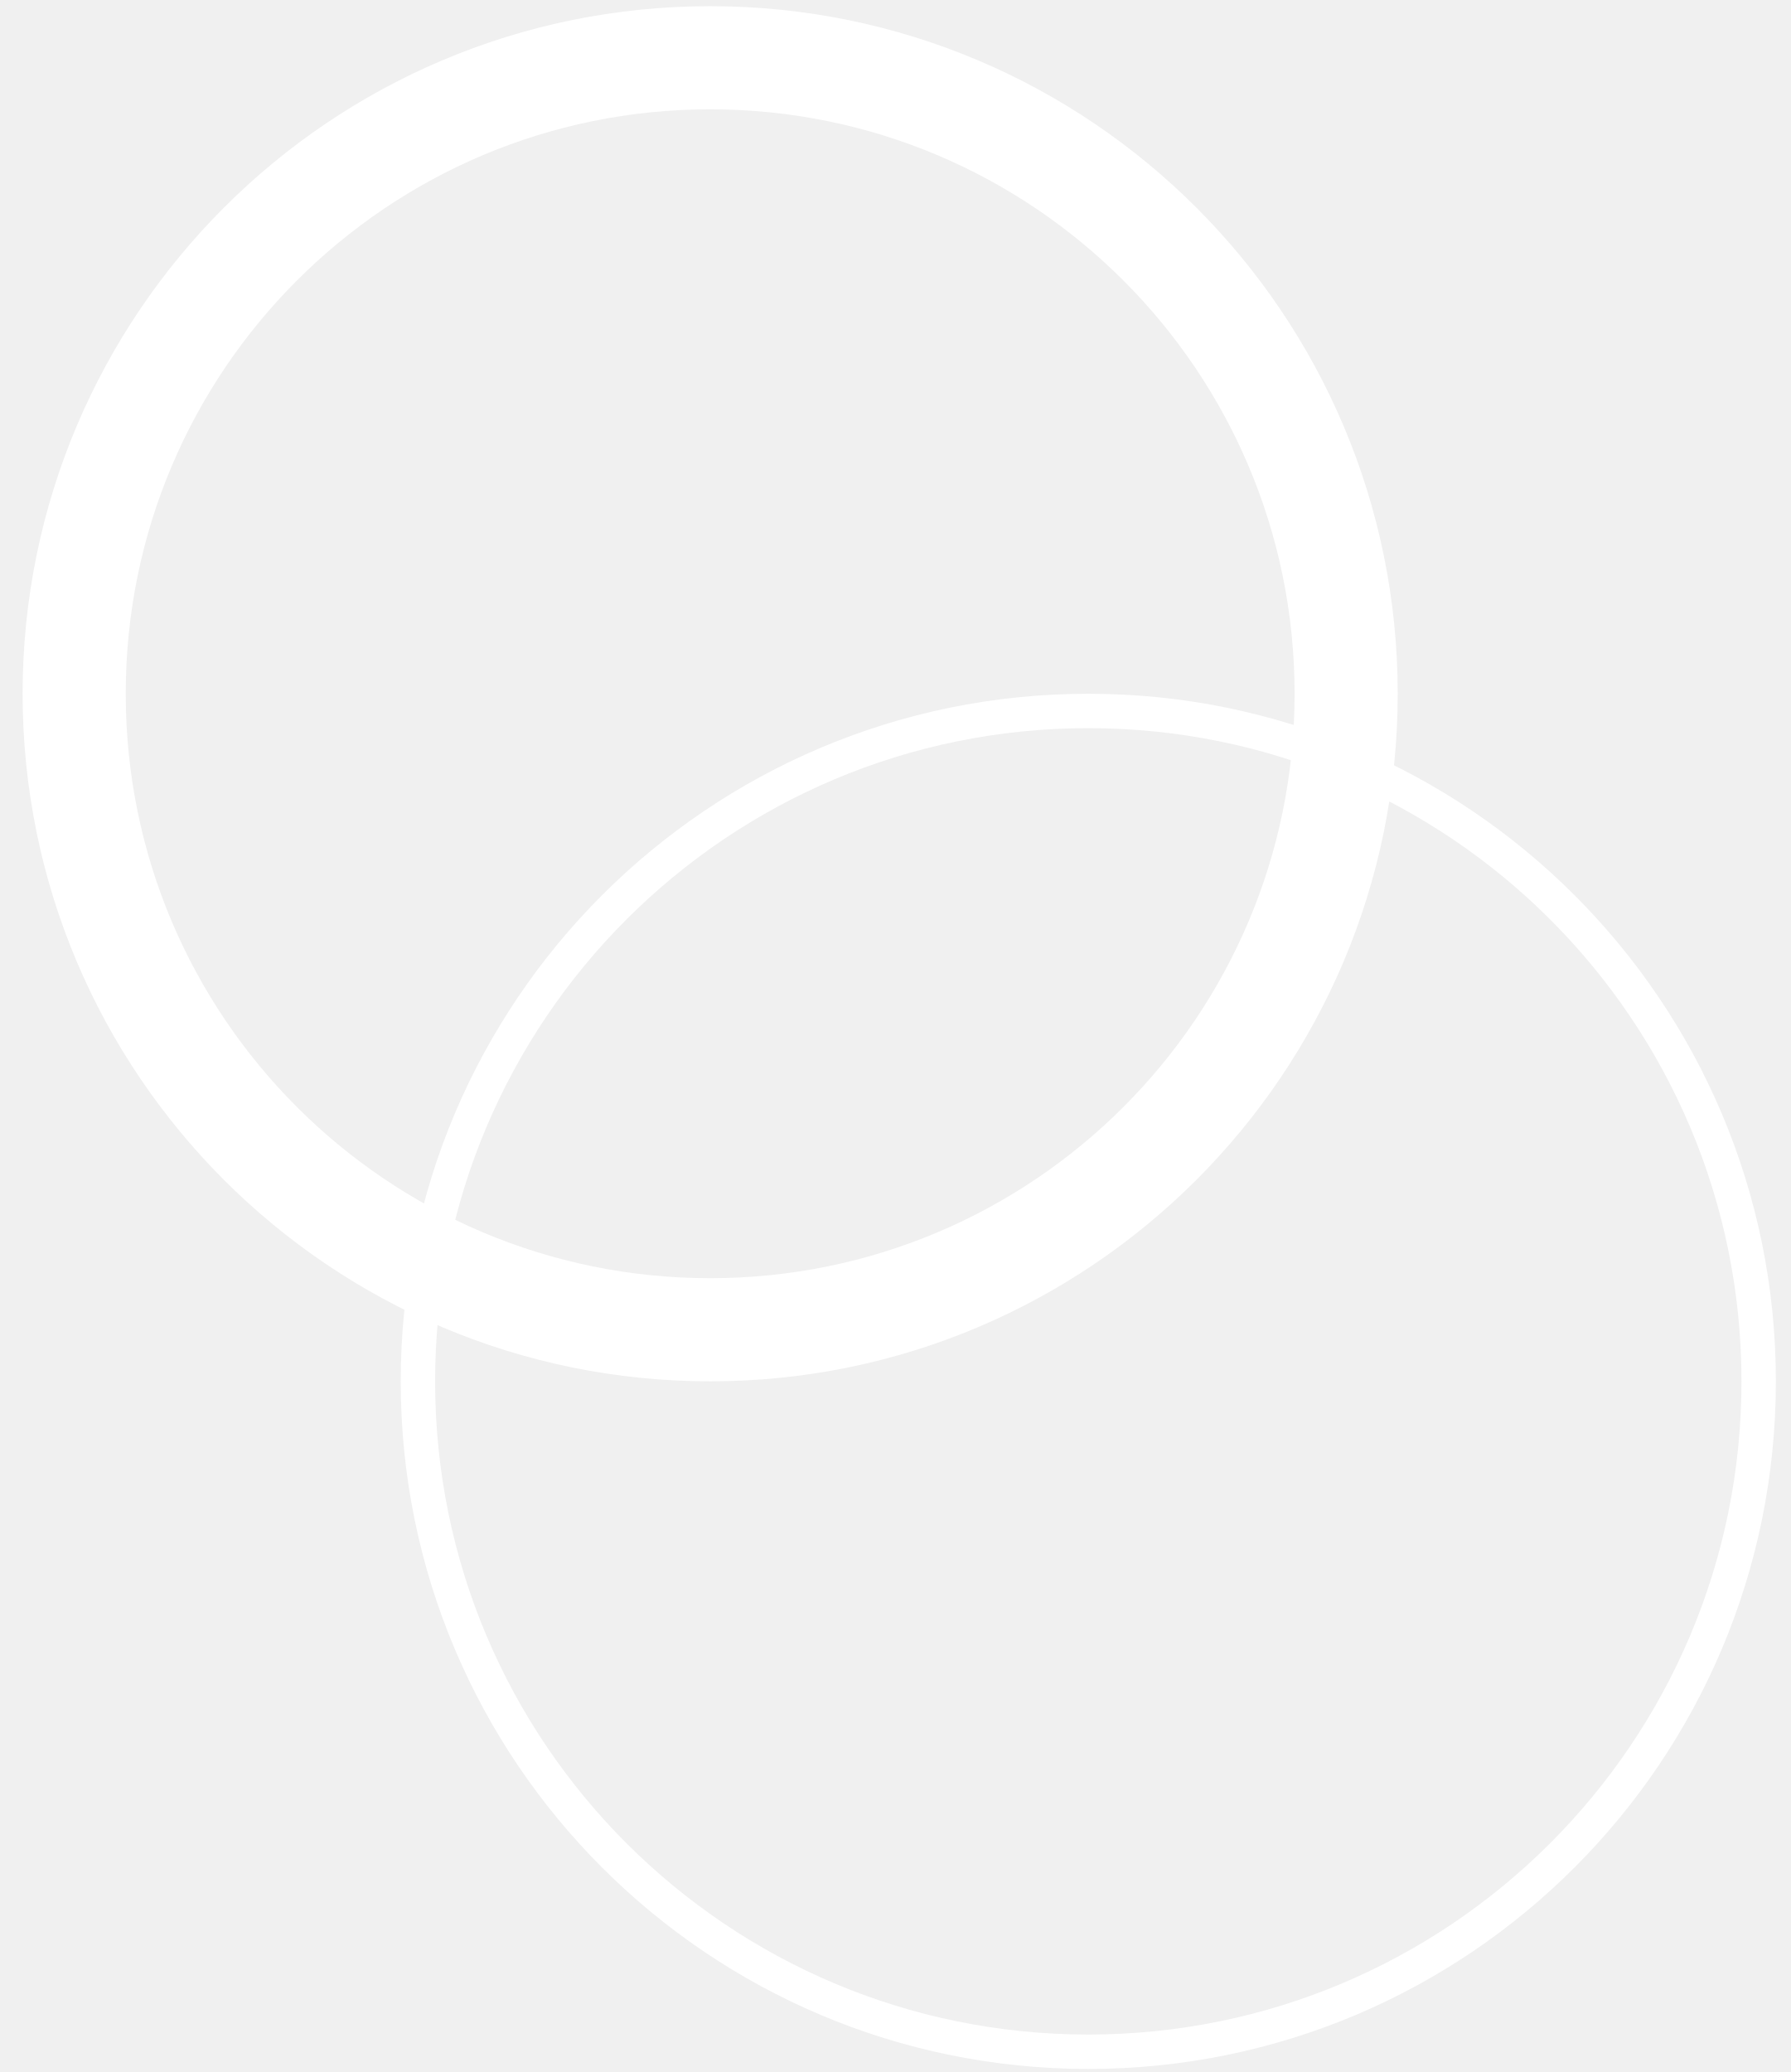
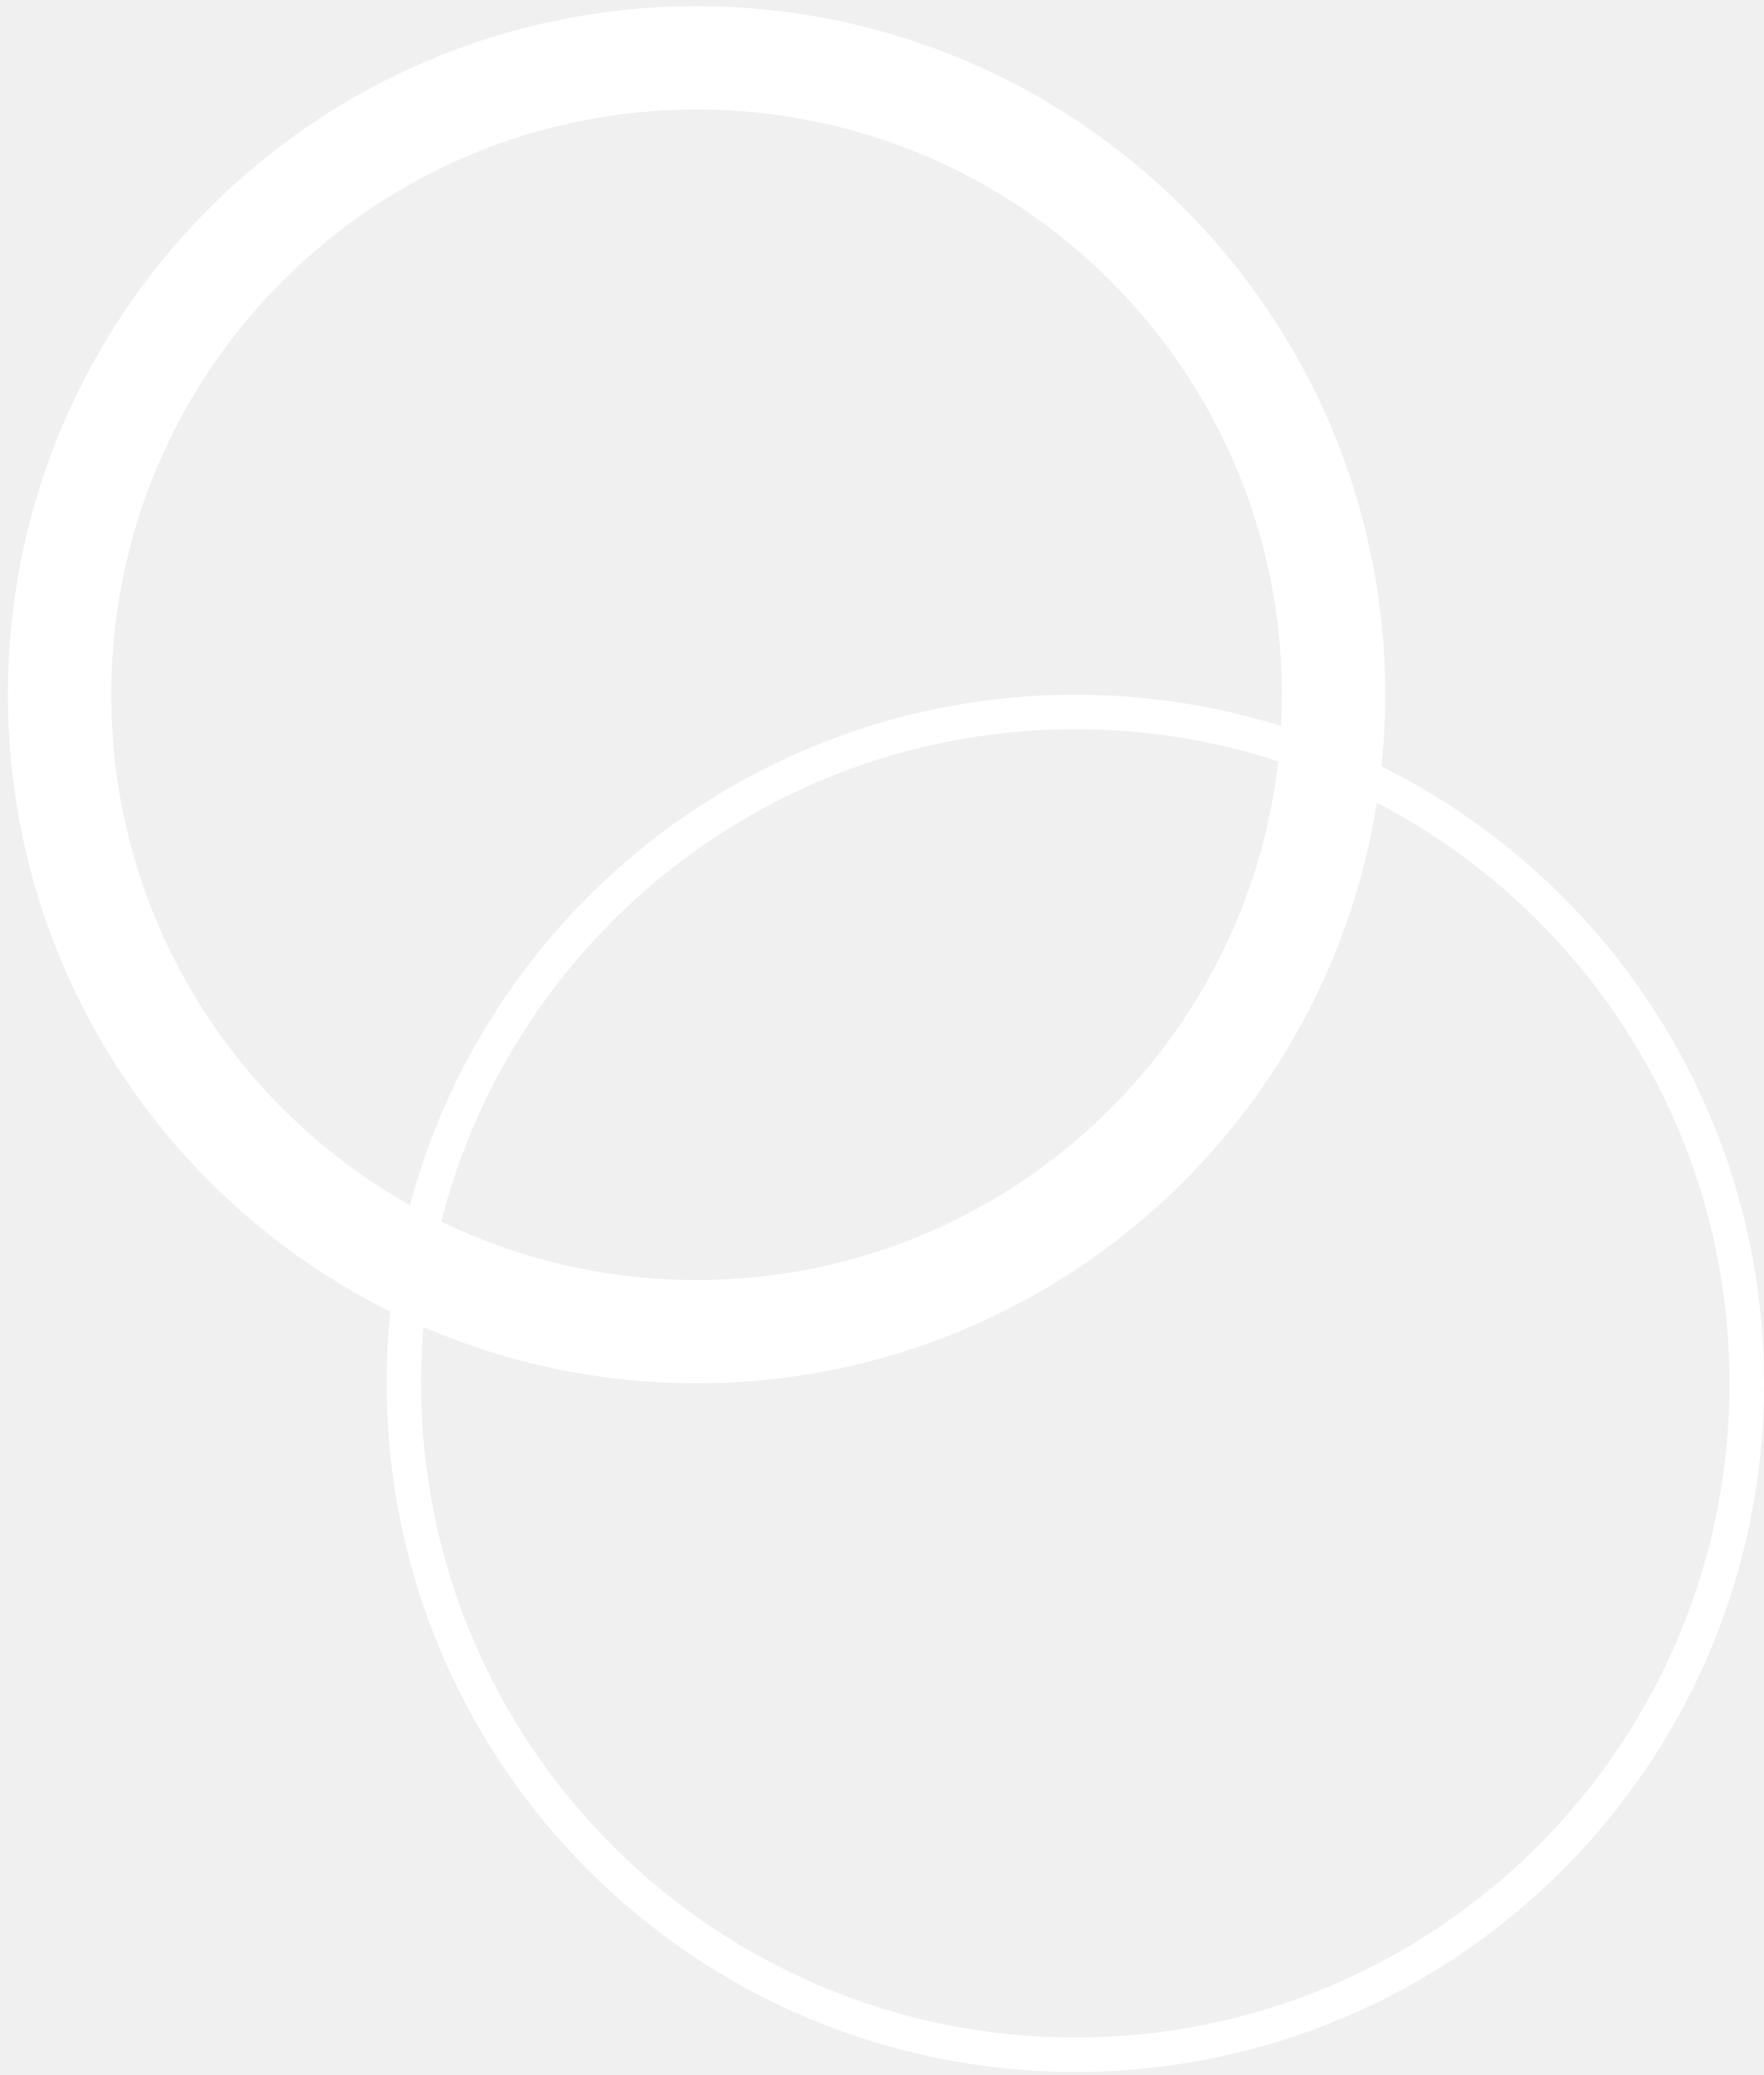
- <svg xmlns="http://www.w3.org/2000/svg" width="70" height="81" viewBox="0 0 34 40" fill="none">
-   <circle cx="13.426" cy="13.393" r="12.278" stroke="white" stroke-width="1.991" />
-   <circle cx="20.726" cy="26.667" r="12.942" stroke="white" stroke-width="0.664" />
+ <svg xmlns="http://www.w3.org/2000/svg" fill="none" viewBox="0 0 34 40">
+   <circle cx="13.426" cy="13.393" r="12.278" stroke="#fff" stroke-width="1.991" />
+   <circle cx="20.726" cy="26.667" r="12.942" stroke="#fff" stroke-width=".664" />
</svg>
